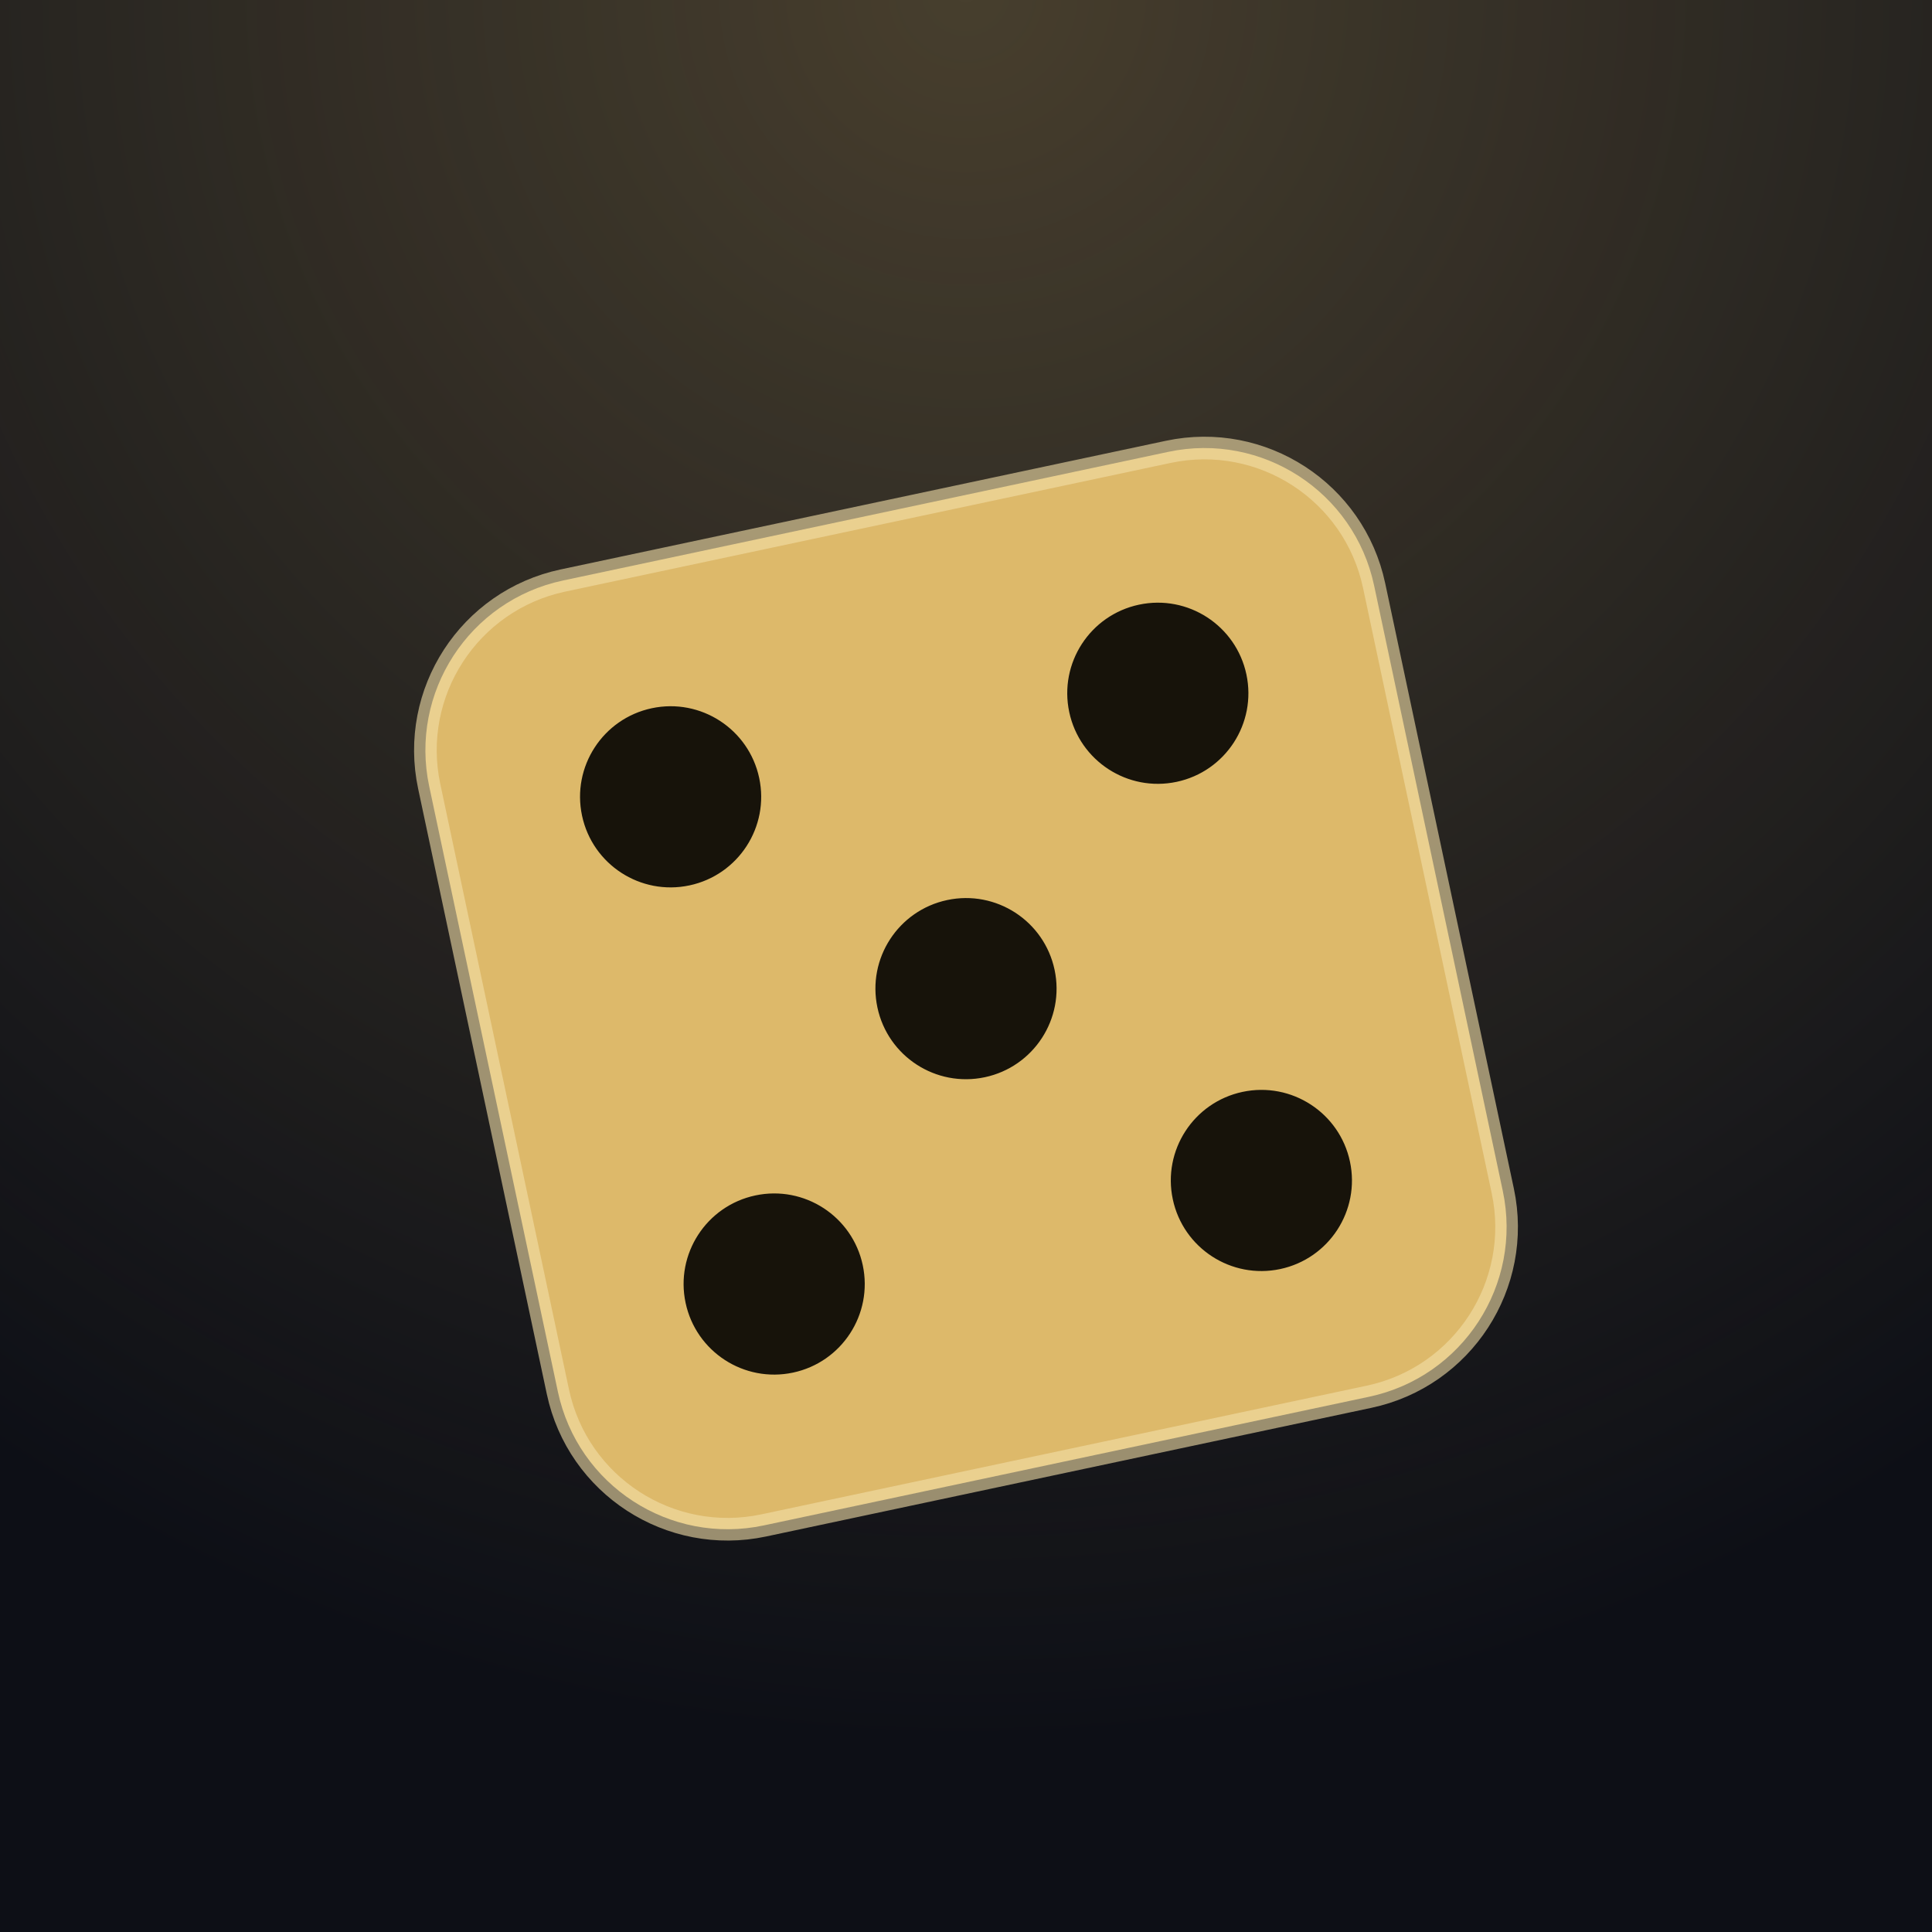
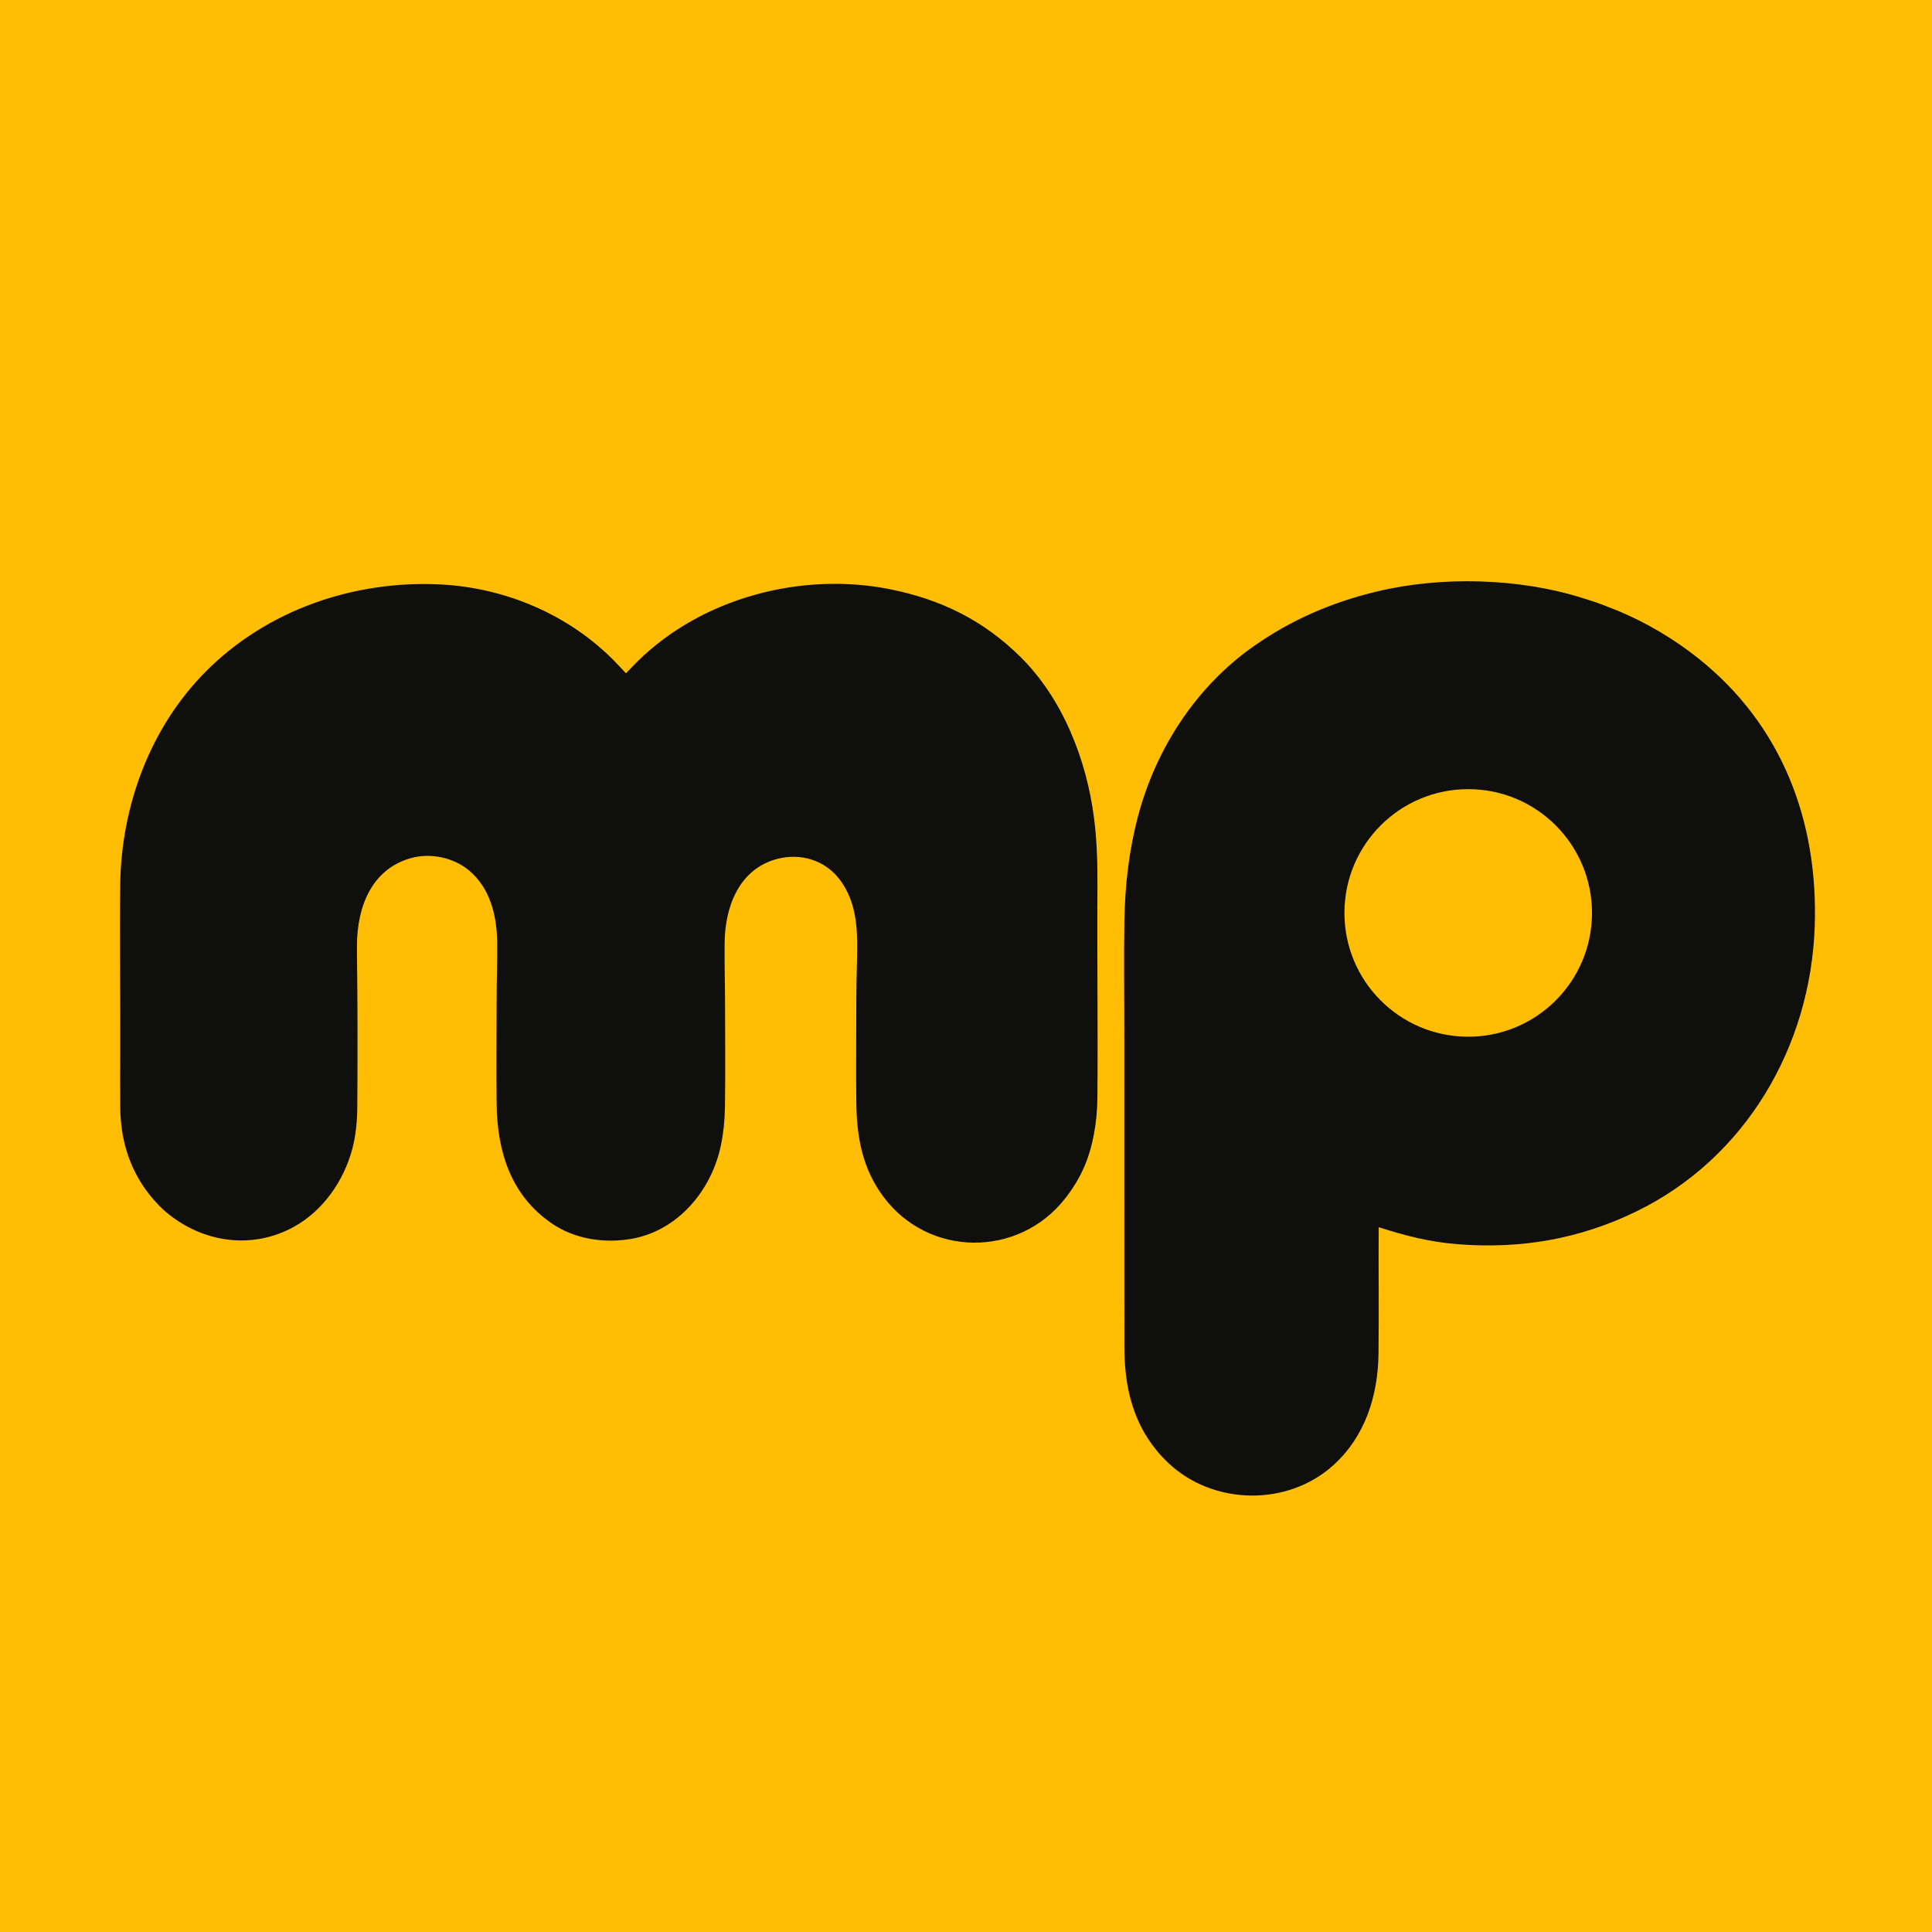
- <svg xmlns="http://www.w3.org/2000/svg" viewBox="0 0 512 512">
-   <rect width="512" height="512" fill="#0d0f16" />
-   <radialGradient id="g" cx="50%" cy="0%" r="90%">
-     <stop offset="0" stop-color="#ddb96a" stop-opacity=".28" />
-     <stop offset="1" stop-color="#ddb96a" stop-opacity="0" />
-   </radialGradient>
-   <rect width="512" height="512" fill="url(#g)" />
-   <g transform="translate(256 262) rotate(-12)">
-     <rect x="-128" y="-128" width="256" height="256" rx="46" fill="#ddb96a" />
-     <rect x="-128" y="-128" width="256" height="256" rx="46" fill="none" stroke="#f3dfa9" stroke-width="6" opacity=".6" />
-     <g fill="#17130a">
-       <circle cx="-66" cy="-66" r="24" />
-       <circle cx="66" cy="-66" r="24" />
-       <circle cx="0" cy="0" r="24" />
-       <circle cx="-66" cy="66" r="24" />
-       <circle cx="66" cy="66" r="24" />
-     </g>
-   </g>
+ <svg xmlns="http://www.w3.org/2000/svg" version="1.1" style="display: block;" viewBox="0 0 2508 2508" width="1254" height="1254" preserveAspectRatio="none">
+   <path transform="translate(0,0)" fill="rgb(255,190,4)" d="M 0 0 L 2508 0 L 2508 2508 L 0 2508 L 0 0 z" />
+   <path transform="translate(0,0)" fill="rgb(15,15,14)" d="M 215.639 1573.5 C 212.648 1570.98 209.762 1568.28 207.016 1565.49 C 172.517 1530.47 156.544 1486.69 156.086 1438 C 155.866 1414.68 155.927 1391.32 156.034 1368 C 156.369 1295.02 155.186 1221.97 156.043 1149 C 157.241 1047.03 194.466 944.955 266.94 871.942 C 346.7 791.59 459.844 752.99 572 758.708 C 656.363 763.008 738.903 798.07 798.209 858.795 C 803.084 863.786 807.726 868.997 812.57 874.017 C 817.595 869.009 822.373 863.757 827.423 858.775 C 911.324 775.997 1040.94 741.64 1156.5 765.137 C 1222.19 778.495 1276.64 805.357 1324.46 852.544 C 1379.64 907 1410.48 986.078 1420.23 1062 C 1424.03 1091.65 1424.83 1121.61 1424.64 1151.5 C 1424.04 1242.82 1425.38 1334.18 1424.57 1425.5 C 1424.43 1441.29 1422.89 1457.48 1419.94 1473 C 1413.87 1504.95 1402.87 1529.89 1382.94 1555.48 C 1322.39 1633.17 1205.11 1632.28 1146.64 1553.32 C 1119.27 1516.36 1112.14 1475.94 1111.6 1431 C 1111.07 1386.18 1111.66 1341.32 1111.61 1296.5 C 1111.58 1272.49 1112.87 1248.48 1112.73 1224.5 C 1112.55 1194.31 1108.17 1164.77 1089.04 1140.49 C 1069.91 1116.19 1038.74 1107.2 1009.01 1114.97 C 959.36 1127.94 941.088 1177.21 940.662 1224 C 940.395 1253.31 941.267 1282.68 941.268 1312 C 941.27 1353.34 941.776 1395.19 941.09 1436.5 C 940.805 1453.66 939.277 1470.2 935.784 1487 C 923.643 1545.39 879.915 1597.81 819.501 1608.23 C 784.396 1614.28 746.198 1608.65 716.403 1588.27 C 663.285 1551.94 645.507 1495.41 644.698 1433.5 C 644.11 1388.52 644.708 1343.49 644.685 1298.5 C 644.672 1273.51 645.721 1248.48 645.417 1223.5 C 644.993 1188.63 636.468 1152.88 608.601 1129.75 C 588.381 1112.96 558.279 1106.81 533.003 1114.06 C 481.856 1128.71 463.841 1177.55 463.373 1226.5 C 463.326 1231.33 463.352 1236.17 463.419 1241 C 464.318 1305.81 464.267 1370.68 463.84 1435.5 C 463.715 1454.51 462.148 1473.65 457.18 1492 C 446.006 1533.27 419.541 1571.45 381.75 1592.45 C 327.234 1622.74 262.629 1613.12 215.639 1573.5 z" />
+   <path transform="translate(0,0)" fill="rgb(15,15,14)" d="M 1789.76 1593.12 C 1789.38 1647.74 1790.17 1702.38 1789.51 1757 C 1788.85 1811.84 1772.2 1864.79 1730.6 1902.27 C 1671.08 1955.91 1574.6 1954.15 1516.5 1899 C 1475.17 1859.77 1460.5 1810.16 1459.67 1754.5 C 1459.61 1750.83 1459.61 1747.17 1459.61 1743.5 C 1459.66 1611.5 1459.37 1479.5 1459.51 1347.5 C 1459.57 1296.7 1458.74 1245.79 1459.62 1195 C 1460.43 1148.63 1465.56 1103.78 1477.49 1058.93 C 1500.83 971.239 1553.21 890.779 1628.01 838.499 C 1676.9 804.33 1728.87 781.94 1787 767.921 C 1870.76 747.719 1971.74 750.242 2054.41 776.374 C 2063.47 779.239 2072.59 781.984 2081.42 785.5 C 2087.94 788.093 2094.53 790.473 2101 793.186 C 2137.84 808.647 2173.1 829.551 2204.37 854.402 C 2313.34 941 2360.56 1066.09 2355.75 1203 C 2350.27 1358.9 2266.01 1503.63 2123.96 1572.73 C 2050.07 1608.68 1973.58 1621.63 1892 1615.13 C 1855.32 1612.21 1824.79 1604.24 1789.76 1593.12 z" />
+   <path transform="translate(0,0)" fill="rgb(255,190,4)" d="M 1905.5 1024.43 C 1994.61 1024.19 2066.89 1096.5 2066.62 1185.61 C 2066.34 1274.72 1993.61 1346.58 1904.5 1345.78 C 1816.13 1344.99 1744.98 1272.99 1745.26 1184.61 C 1745.53 1096.24 1817.12 1024.67 1905.5 1024.43 z" />
</svg>
